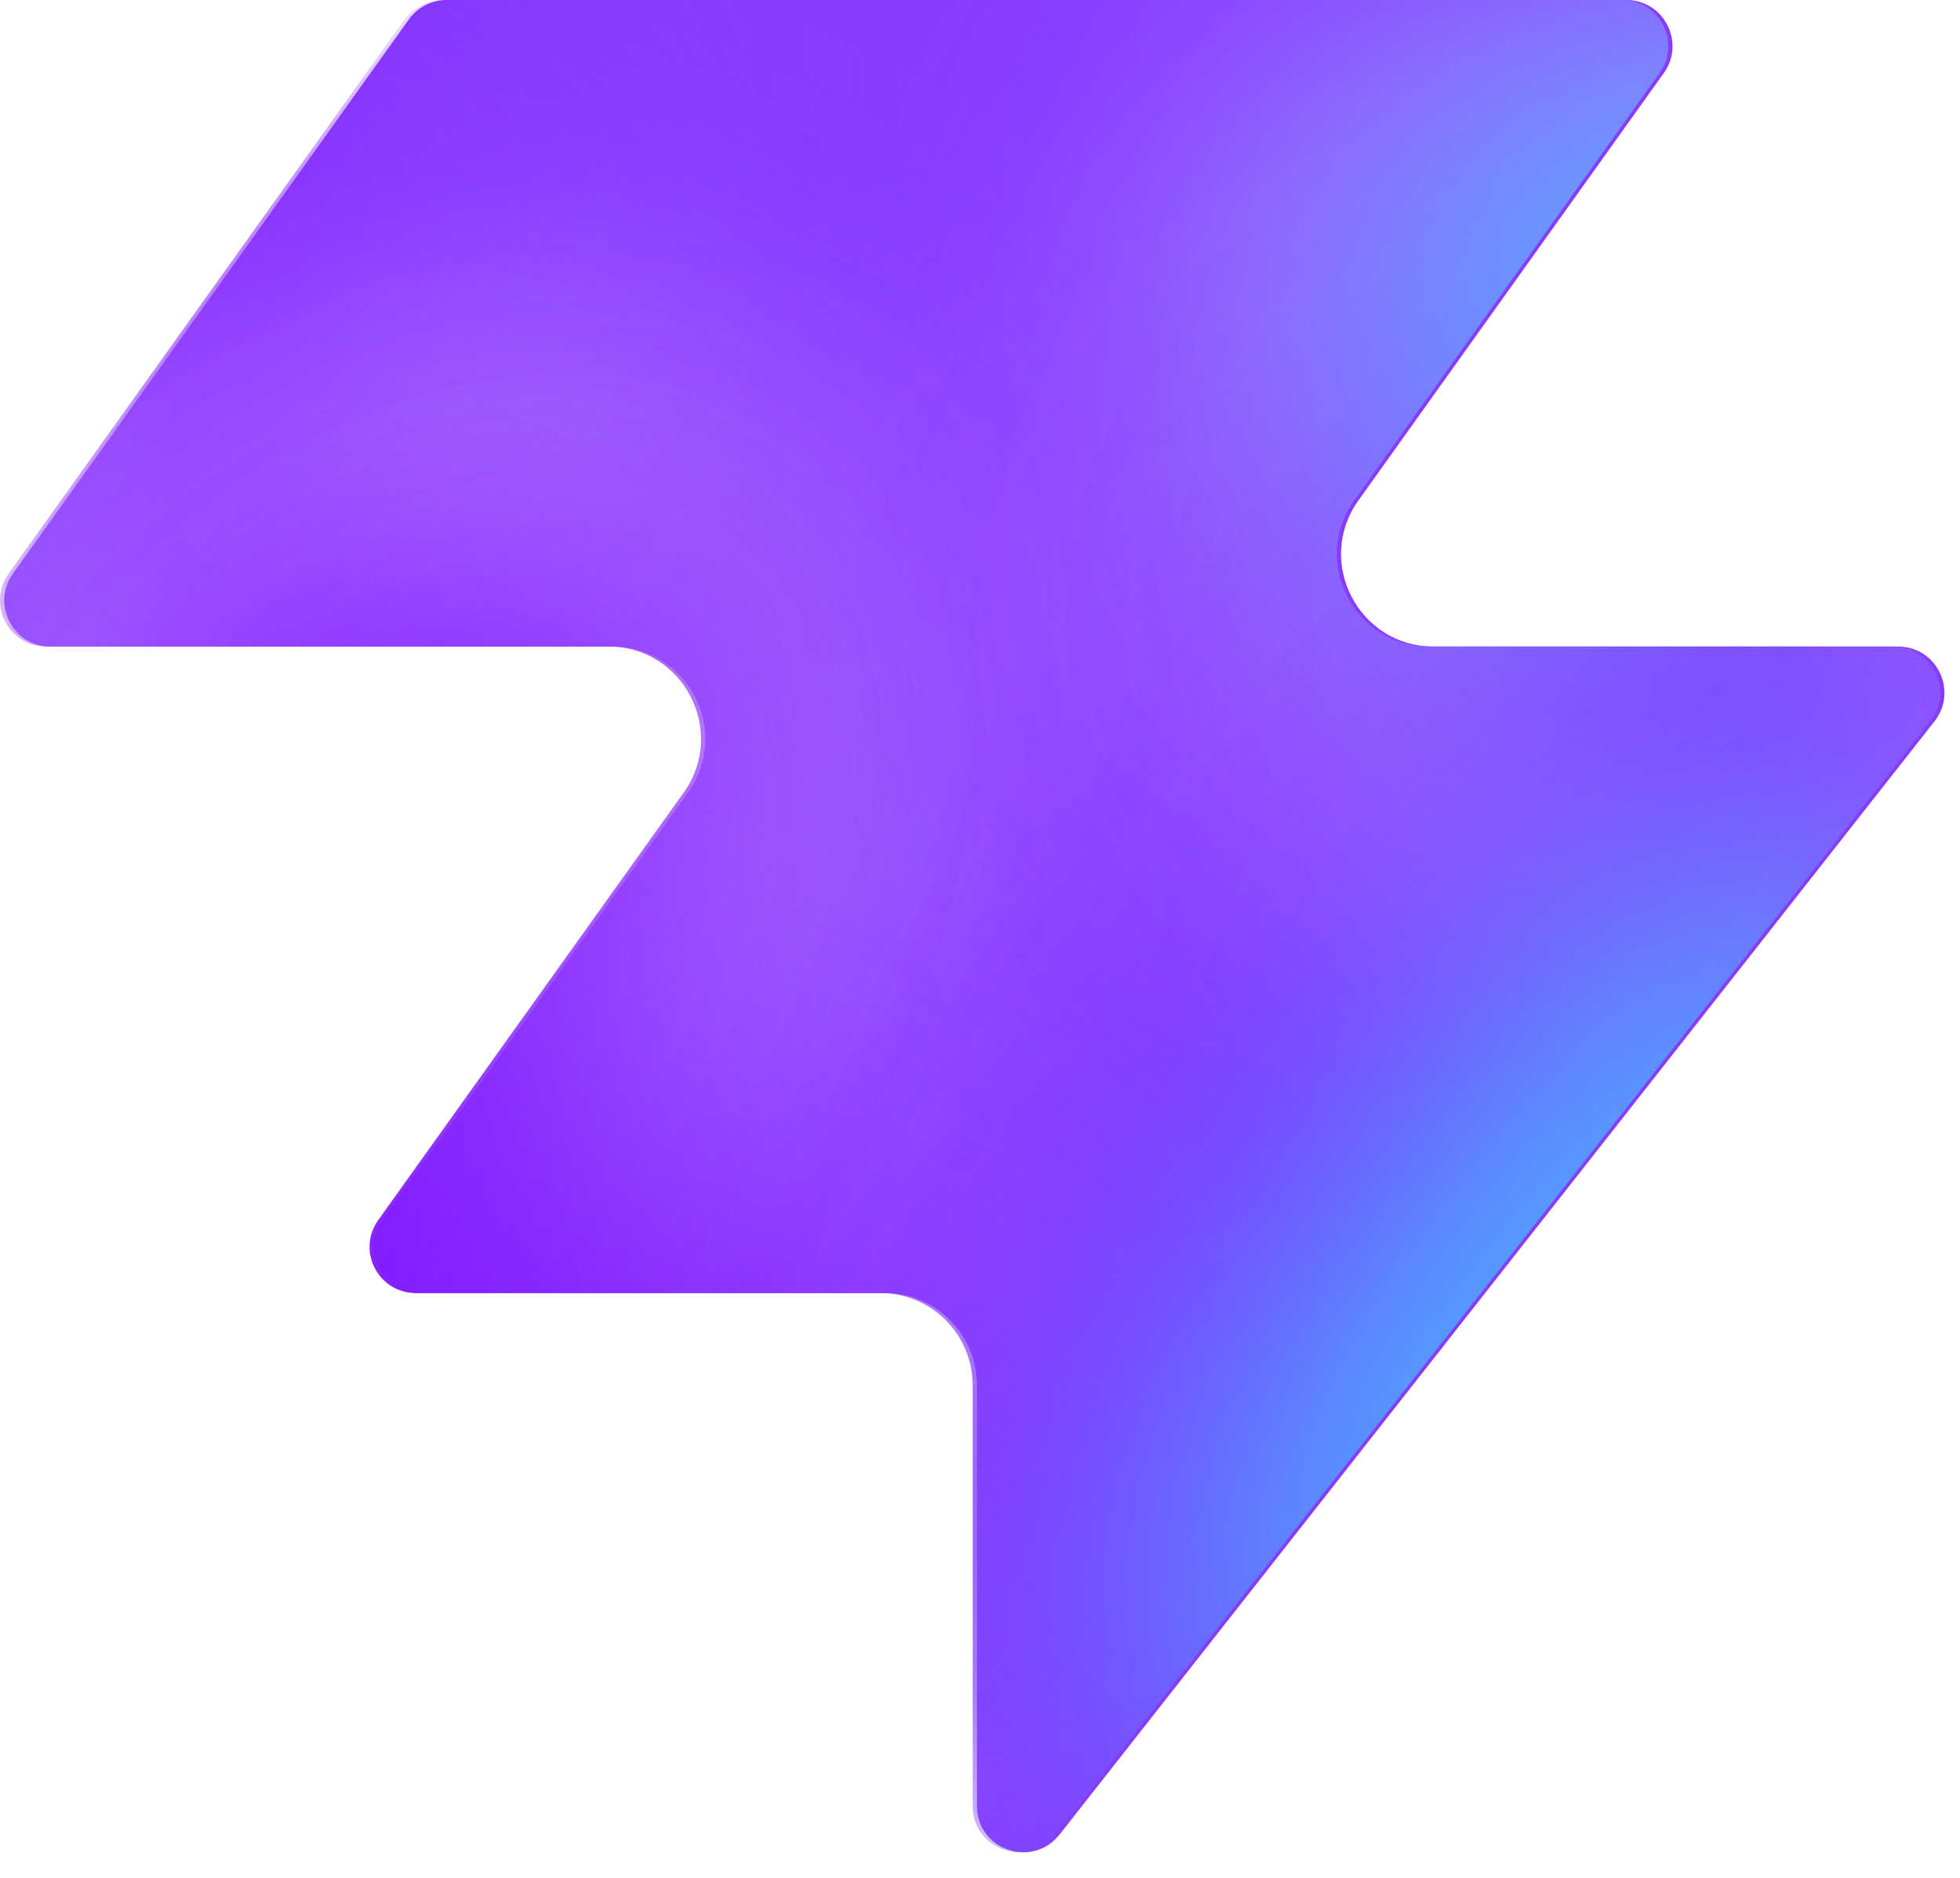
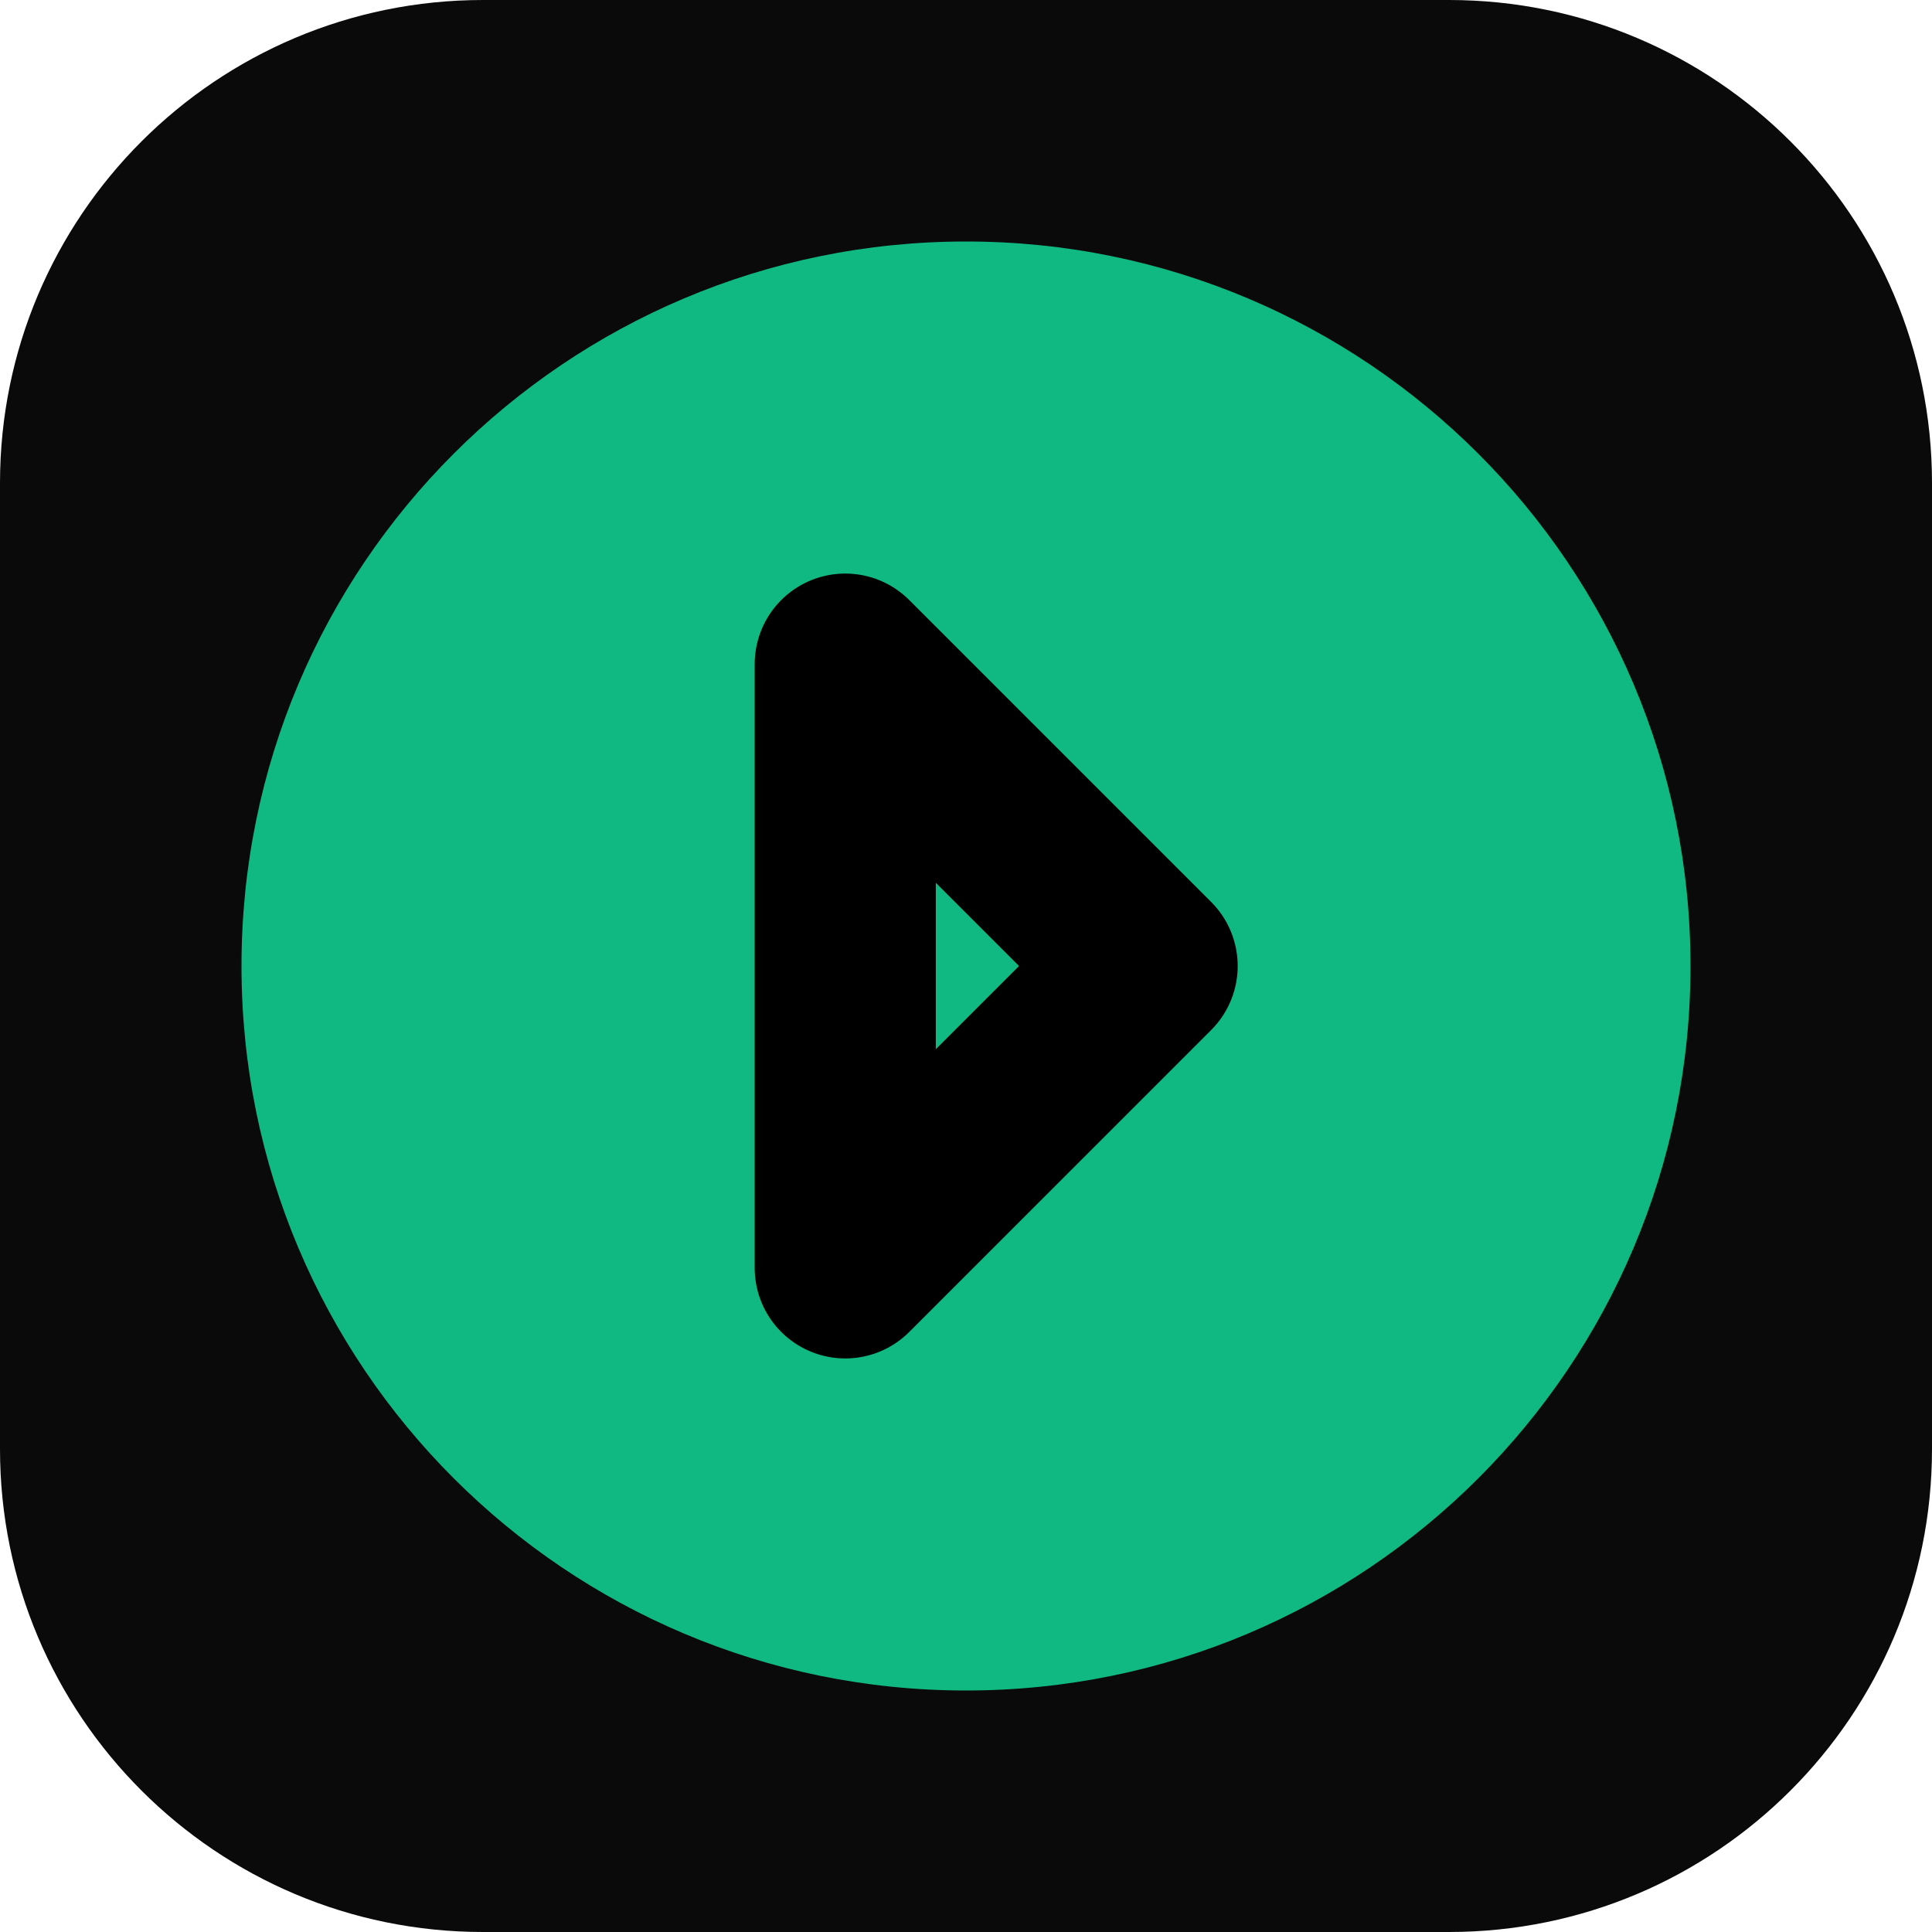
- <svg xmlns="http://www.w3.org/2000/svg" width="48" height="46" fill="none" viewBox="0 0 48 46">
-   <path fill="#863bff" d="M25.946 44.938c-.664.845-2.021.375-2.021-.698V33.937a2.26 2.26 0 0 0-2.262-2.262H10.287c-.92 0-1.456-1.04-.92-1.788l7.48-10.471c1.07-1.497 0-3.578-1.842-3.578H1.237c-.92 0-1.456-1.04-.92-1.788L10.013.474c.214-.297.556-.474.92-.474h28.894c.92 0 1.456 1.04.92 1.788l-7.48 10.471c-1.07 1.498 0 3.579 1.842 3.579h11.377c.943 0 1.473 1.088.89 1.83L25.947 44.94z" style="fill:#863bff;fill:color(display-p3 .525 .23 1);fill-opacity:1" />
-   <mask id="a" width="48" height="46" x="0" y="0" maskUnits="userSpaceOnUse" style="mask-type:alpha">
-     <path fill="#000" d="M25.842 44.938c-.664.844-2.021.375-2.021-.698V33.937a2.26 2.26 0 0 0-2.262-2.262H10.183c-.92 0-1.456-1.04-.92-1.788l7.48-10.471c1.07-1.498 0-3.579-1.842-3.579H1.133c-.92 0-1.456-1.04-.92-1.787L9.91.473c.214-.297.556-.474.92-.474h28.894c.92 0 1.456 1.04.92 1.788l-7.48 10.471c-1.07 1.498 0 3.578 1.842 3.578h11.377c.943 0 1.473 1.088.89 1.832L25.843 44.94z" style="fill:#000;fill-opacity:1" />
-   </mask>
-   <g mask="url(#a)">
-     <g filter="url(#b)">
-       <ellipse cx="5.508" cy="14.704" fill="#ede6ff" rx="5.508" ry="14.704" style="fill:#ede6ff;fill:color(display-p3 .927 .903 1);fill-opacity:1" transform="matrix(.00324 1 1 -.00324 -4.47 31.516)" />
-     </g>
-     <g filter="url(#c)">
-       <ellipse cx="10.399" cy="29.851" fill="#ede6ff" rx="10.399" ry="29.851" style="fill:#ede6ff;fill:color(display-p3 .927 .903 1);fill-opacity:1" transform="matrix(.00324 1 1 -.00324 -39.328 7.883)" />
-     </g>
-     <g filter="url(#d)">
-       <ellipse cx="5.508" cy="30.487" fill="#7e14ff" rx="5.508" ry="30.487" style="fill:#7e14ff;fill:color(display-p3 .492 .077 1);fill-opacity:1" transform="rotate(89.814 -25.913 -14.639)scale(1 -1)" />
-     </g>
-     <g filter="url(#e)">
-       <ellipse cx="5.508" cy="30.599" fill="#7e14ff" rx="5.508" ry="30.599" style="fill:#7e14ff;fill:color(display-p3 .492 .077 1);fill-opacity:1" transform="rotate(89.814 -32.644 -3.334)scale(1 -1)" />
-     </g>
-     <g filter="url(#f)">
-       <ellipse cx="5.508" cy="30.599" fill="#7e14ff" rx="5.508" ry="30.599" style="fill:#7e14ff;fill:color(display-p3 .492 .077 1);fill-opacity:1" transform="matrix(.00324 1 1 -.00324 -34.34 30.47)" />
-     </g>
-     <g filter="url(#g)">
-       <ellipse cx="14.072" cy="22.078" fill="#ede6ff" rx="14.072" ry="22.078" style="fill:#ede6ff;fill:color(display-p3 .927 .903 1);fill-opacity:1" transform="rotate(93.35 24.506 48.493)scale(-1 1)" />
-     </g>
-     <g filter="url(#h)">
-       <ellipse cx="3.47" cy="21.501" fill="#7e14ff" rx="3.47" ry="21.501" style="fill:#7e14ff;fill:color(display-p3 .492 .077 1);fill-opacity:1" transform="rotate(89.009 28.708 47.59)scale(-1 1)" />
-     </g>
-     <g filter="url(#i)">
-       <ellipse cx="3.47" cy="21.501" fill="#7e14ff" rx="3.47" ry="21.501" style="fill:#7e14ff;fill:color(display-p3 .492 .077 1);fill-opacity:1" transform="rotate(89.009 28.708 47.59)scale(-1 1)" />
-     </g>
-     <g filter="url(#j)">
-       <ellipse cx=".387" cy="8.972" fill="#7e14ff" rx="4.407" ry="29.108" style="fill:#7e14ff;fill:color(display-p3 .492 .077 1);fill-opacity:1" transform="rotate(39.51 .387 8.972)" />
-     </g>
-     <g filter="url(#k)">
-       <ellipse cx="47.523" cy="-6.092" fill="#7e14ff" rx="4.407" ry="29.108" style="fill:#7e14ff;fill:color(display-p3 .492 .077 1);fill-opacity:1" transform="rotate(37.892 47.523 -6.092)" />
-     </g>
-     <g filter="url(#l)">
-       <ellipse cx="41.412" cy="6.333" fill="#47bfff" rx="5.971" ry="9.665" style="fill:#47bfff;fill:color(display-p3 .28 .748 1);fill-opacity:1" transform="rotate(37.892 41.412 6.333)" />
-     </g>
-     <g filter="url(#m)">
-       <ellipse cx="-1.879" cy="38.332" fill="#7e14ff" rx="4.407" ry="29.108" style="fill:#7e14ff;fill:color(display-p3 .492 .077 1);fill-opacity:1" transform="rotate(37.892 -1.88 38.332)" />
-     </g>
-     <g filter="url(#n)">
-       <ellipse cx="-1.879" cy="38.332" fill="#7e14ff" rx="4.407" ry="29.108" style="fill:#7e14ff;fill:color(display-p3 .492 .077 1);fill-opacity:1" transform="rotate(37.892 -1.88 38.332)" />
-     </g>
-     <g filter="url(#o)">
-       <ellipse cx="35.651" cy="29.907" fill="#7e14ff" rx="4.407" ry="29.108" style="fill:#7e14ff;fill:color(display-p3 .492 .077 1);fill-opacity:1" transform="rotate(37.892 35.651 29.907)" />
-     </g>
-     <g filter="url(#p)">
-       <ellipse cx="38.418" cy="32.4" fill="#47bfff" rx="5.971" ry="15.297" style="fill:#47bfff;fill:color(display-p3 .28 .748 1);fill-opacity:1" transform="rotate(37.892 38.418 32.4)" />
-     </g>
-   </g>
-   <defs>
-     <filter id="b" width="60.045" height="41.654" x="-19.77" y="16.149" color-interpolation-filters="sRGB" filterUnits="userSpaceOnUse">
-       <feFlood flood-opacity="0" result="BackgroundImageFix" />
-       <feBlend in="SourceGraphic" in2="BackgroundImageFix" result="shape" />
-       <feGaussianBlur result="effect1_foregroundBlur_2002_17158" stdDeviation="7.659" />
-     </filter>
-     <filter id="c" width="90.34" height="51.437" x="-54.613" y="-7.533" color-interpolation-filters="sRGB" filterUnits="userSpaceOnUse">
-       <feFlood flood-opacity="0" result="BackgroundImageFix" />
-       <feBlend in="SourceGraphic" in2="BackgroundImageFix" result="shape" />
-       <feGaussianBlur result="effect1_foregroundBlur_2002_17158" stdDeviation="7.659" />
-     </filter>
-     <filter id="d" width="79.355" height="29.4" x="-49.64" y="2.03" color-interpolation-filters="sRGB" filterUnits="userSpaceOnUse">
-       <feFlood flood-opacity="0" result="BackgroundImageFix" />
-       <feBlend in="SourceGraphic" in2="BackgroundImageFix" result="shape" />
-       <feGaussianBlur result="effect1_foregroundBlur_2002_17158" stdDeviation="4.596" />
-     </filter>
-     <filter id="e" width="79.579" height="29.4" x="-45.045" y="20.029" color-interpolation-filters="sRGB" filterUnits="userSpaceOnUse">
-       <feFlood flood-opacity="0" result="BackgroundImageFix" />
-       <feBlend in="SourceGraphic" in2="BackgroundImageFix" result="shape" />
-       <feGaussianBlur result="effect1_foregroundBlur_2002_17158" stdDeviation="4.596" />
-     </filter>
-     <filter id="f" width="79.579" height="29.4" x="-43.513" y="21.178" color-interpolation-filters="sRGB" filterUnits="userSpaceOnUse">
-       <feFlood flood-opacity="0" result="BackgroundImageFix" />
-       <feBlend in="SourceGraphic" in2="BackgroundImageFix" result="shape" />
-       <feGaussianBlur result="effect1_foregroundBlur_2002_17158" stdDeviation="4.596" />
-     </filter>
-     <filter id="g" width="74.749" height="58.852" x="15.756" y="-17.901" color-interpolation-filters="sRGB" filterUnits="userSpaceOnUse">
-       <feFlood flood-opacity="0" result="BackgroundImageFix" />
-       <feBlend in="SourceGraphic" in2="BackgroundImageFix" result="shape" />
-       <feGaussianBlur result="effect1_foregroundBlur_2002_17158" stdDeviation="7.659" />
-     </filter>
-     <filter id="h" width="61.377" height="25.362" x="23.548" y="2.284" color-interpolation-filters="sRGB" filterUnits="userSpaceOnUse">
-       <feFlood flood-opacity="0" result="BackgroundImageFix" />
-       <feBlend in="SourceGraphic" in2="BackgroundImageFix" result="shape" />
-       <feGaussianBlur result="effect1_foregroundBlur_2002_17158" stdDeviation="4.596" />
-     </filter>
-     <filter id="i" width="61.377" height="25.362" x="23.548" y="2.284" color-interpolation-filters="sRGB" filterUnits="userSpaceOnUse">
-       <feFlood flood-opacity="0" result="BackgroundImageFix" />
-       <feBlend in="SourceGraphic" in2="BackgroundImageFix" result="shape" />
-       <feGaussianBlur result="effect1_foregroundBlur_2002_17158" stdDeviation="4.596" />
-     </filter>
-     <filter id="j" width="56.045" height="63.649" x="-27.636" y="-22.853" color-interpolation-filters="sRGB" filterUnits="userSpaceOnUse">
-       <feFlood flood-opacity="0" result="BackgroundImageFix" />
-       <feBlend in="SourceGraphic" in2="BackgroundImageFix" result="shape" />
-       <feGaussianBlur result="effect1_foregroundBlur_2002_17158" stdDeviation="4.596" />
-     </filter>
-     <filter id="k" width="54.814" height="64.646" x="20.116" y="-38.415" color-interpolation-filters="sRGB" filterUnits="userSpaceOnUse">
-       <feFlood flood-opacity="0" result="BackgroundImageFix" />
-       <feBlend in="SourceGraphic" in2="BackgroundImageFix" result="shape" />
-       <feGaussianBlur result="effect1_foregroundBlur_2002_17158" stdDeviation="4.596" />
-     </filter>
-     <filter id="l" width="33.541" height="35.313" x="24.641" y="-11.323" color-interpolation-filters="sRGB" filterUnits="userSpaceOnUse">
-       <feFlood flood-opacity="0" result="BackgroundImageFix" />
-       <feBlend in="SourceGraphic" in2="BackgroundImageFix" result="shape" />
-       <feGaussianBlur result="effect1_foregroundBlur_2002_17158" stdDeviation="4.596" />
-     </filter>
-     <filter id="m" width="54.814" height="64.646" x="-29.286" y="6.009" color-interpolation-filters="sRGB" filterUnits="userSpaceOnUse">
-       <feFlood flood-opacity="0" result="BackgroundImageFix" />
-       <feBlend in="SourceGraphic" in2="BackgroundImageFix" result="shape" />
-       <feGaussianBlur result="effect1_foregroundBlur_2002_17158" stdDeviation="4.596" />
-     </filter>
-     <filter id="n" width="54.814" height="64.646" x="-29.286" y="6.009" color-interpolation-filters="sRGB" filterUnits="userSpaceOnUse">
-       <feFlood flood-opacity="0" result="BackgroundImageFix" />
-       <feBlend in="SourceGraphic" in2="BackgroundImageFix" result="shape" />
-       <feGaussianBlur result="effect1_foregroundBlur_2002_17158" stdDeviation="4.596" />
-     </filter>
-     <filter id="o" width="54.814" height="64.646" x="8.244" y="-2.416" color-interpolation-filters="sRGB" filterUnits="userSpaceOnUse">
-       <feFlood flood-opacity="0" result="BackgroundImageFix" />
-       <feBlend in="SourceGraphic" in2="BackgroundImageFix" result="shape" />
-       <feGaussianBlur result="effect1_foregroundBlur_2002_17158" stdDeviation="4.596" />
-     </filter>
-     <filter id="p" width="39.409" height="43.623" x="18.713" y="10.588" color-interpolation-filters="sRGB" filterUnits="userSpaceOnUse">
-       <feFlood flood-opacity="0" result="BackgroundImageFix" />
-       <feBlend in="SourceGraphic" in2="BackgroundImageFix" result="shape" />
-       <feGaussianBlur result="effect1_foregroundBlur_2002_17158" stdDeviation="4.596" />
-     </filter>
-   </defs>
+ <svg xmlns="http://www.w3.org/2000/svg" width="64" height="64" viewBox="0 0 64 64" fill="none">
+   <rect width="64" height="64" rx="16" fill="#0A0A0A" />
+   <circle cx="32" cy="32" r="24" fill="#10B981" />
+   <path d="M28 22V42M28 22L38 32L28 42" stroke="black" stroke-width="6" stroke-linecap="round" stroke-linejoin="round" />
</svg>
